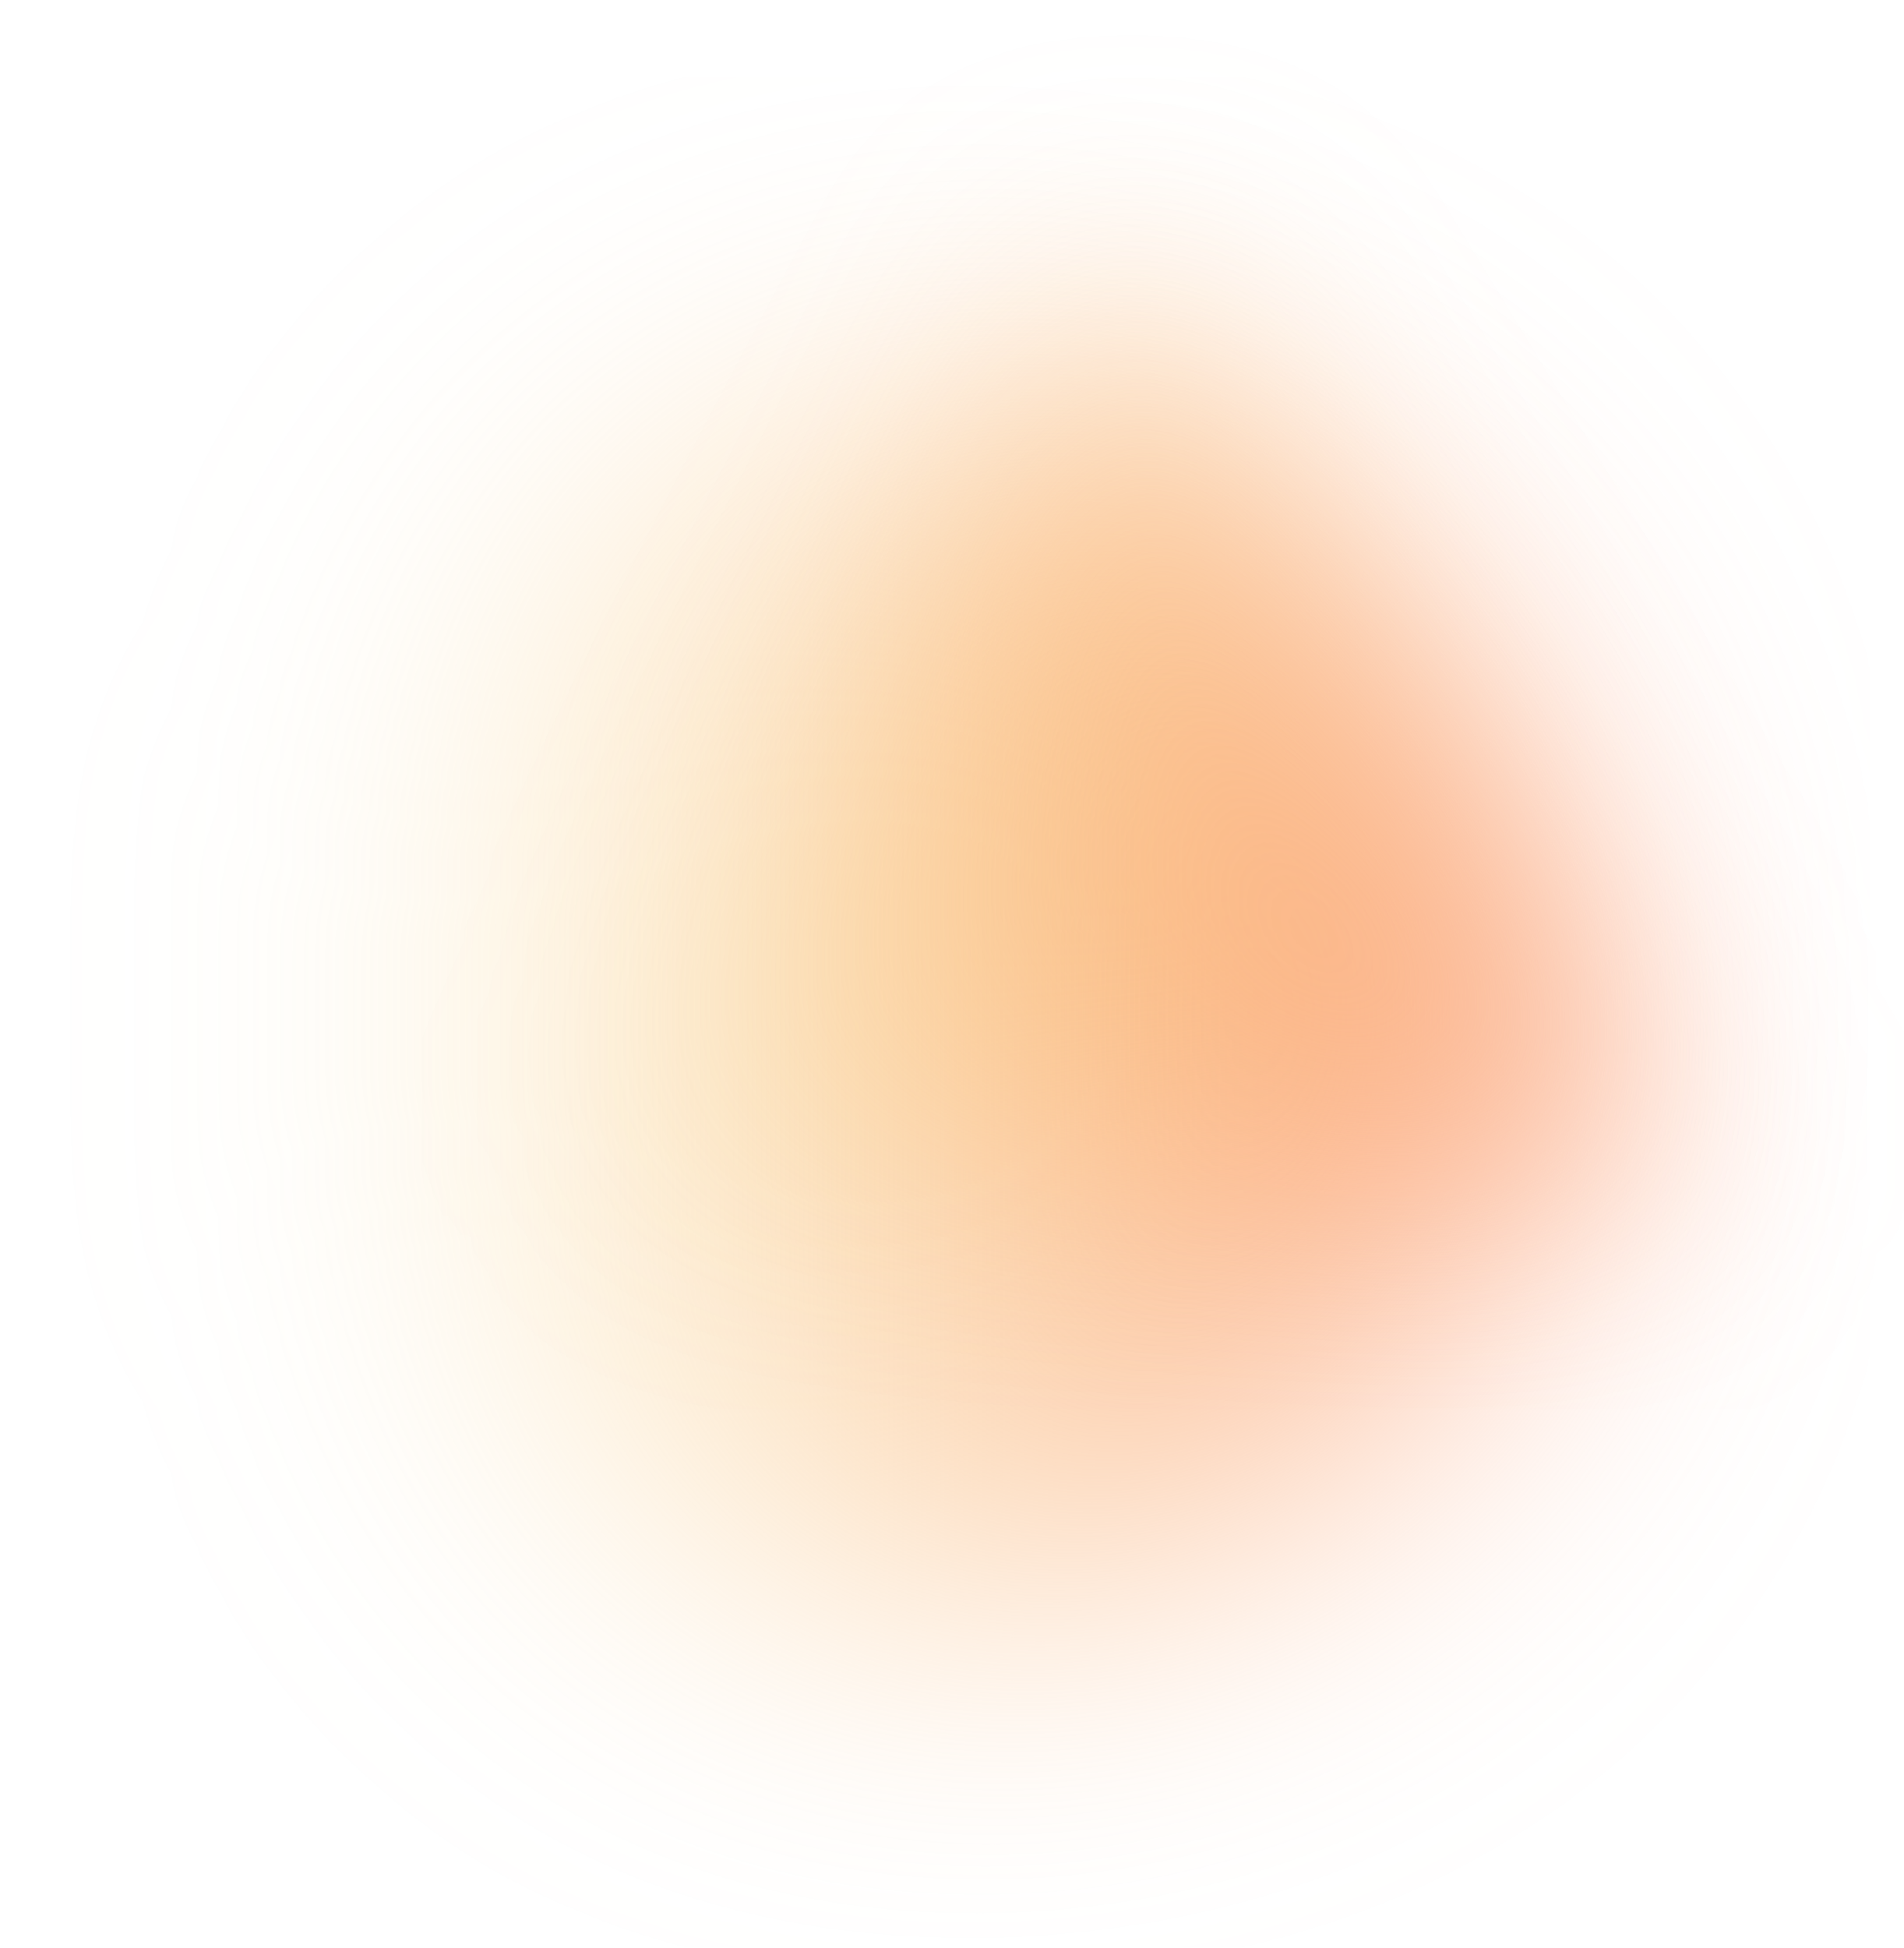
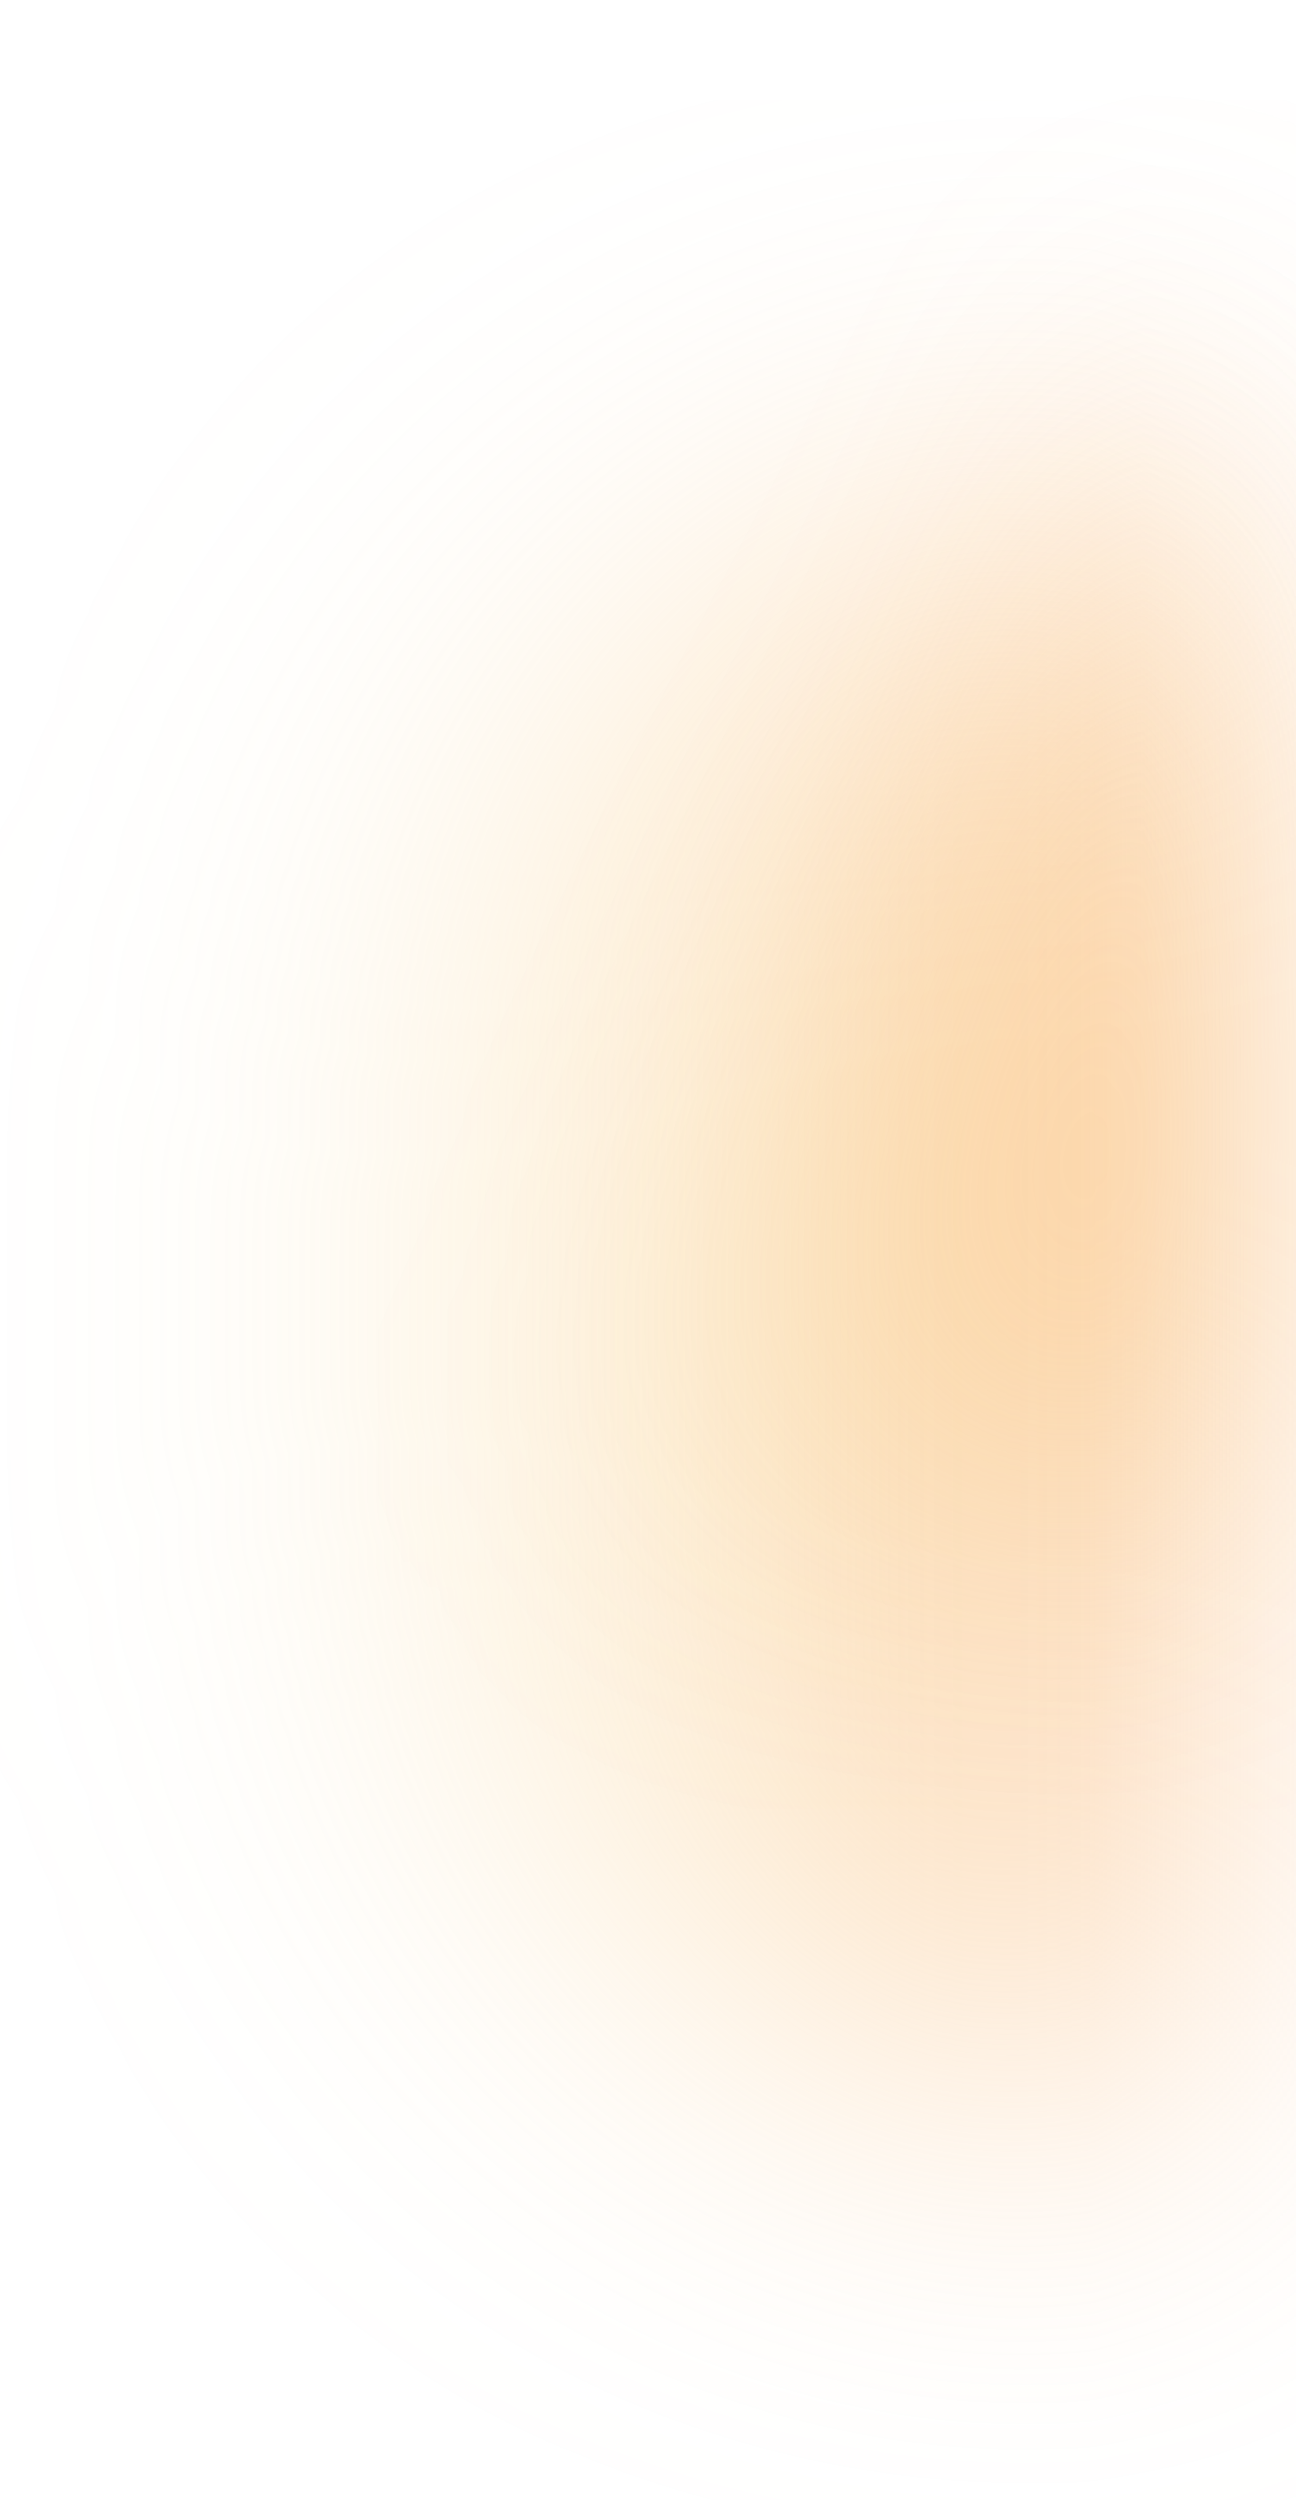
- <svg xmlns="http://www.w3.org/2000/svg" width="1132" height="1158" viewBox="0 0 1132 1158" fill="none">
+ <svg xmlns="http://www.w3.org/2000/svg" width="600" height="1158" viewBox="0 0 600 1158" fill="none">
  <g filter="url(#filter0_f)">
-     <circle cx="555.742" cy="601.609" r="355.634" fill="url(#paint0_linear)" />
+     <circle cx="479.339" cy="602.27" r="355.634" fill="url(#paint0_linear)" />
  </g>
  <g filter="url(#filter1_f)">
-     <path d="M672.007 150.227L981.97 687.098H362.045L672.007 150.227Z" fill="url(#paint1_linear)" />
+     <path d="M595.605 150.887L905.567 687.759H285.642L595.605 150.887Z" fill="url(#paint1_linear)" />
  </g>
  <defs>
-     <filter id="filter0_f" x="0.108" y="45.975" width="1111.27" height="1111.27" filterUnits="userSpaceOnUse" color-interpolation-filters="sRGB">
+     <filter id="filter0_f" x="-76.295" y="46.635" width="1111.27" height="1111.27" filterUnits="userSpaceOnUse" color-interpolation-filters="sRGB">
      <feFlood flood-opacity="0" result="BackgroundImageFix" />
      <feBlend mode="normal" in="SourceGraphic" in2="BackgroundImageFix" result="shape" />
      <feGaussianBlur stdDeviation="100" result="effect1_foregroundBlur" />
    </filter>
-     <filter id="filter1_f" x="212.044" y="0.227" width="919.925" height="836.871" filterUnits="userSpaceOnUse" color-interpolation-filters="sRGB">
+     <filter id="filter1_f" x="135.642" y="0.887" width="919.925" height="836.871" filterUnits="userSpaceOnUse" color-interpolation-filters="sRGB">
      <feFlood flood-opacity="0" result="BackgroundImageFix" />
      <feBlend mode="normal" in="SourceGraphic" in2="BackgroundImageFix" result="shape" />
      <feGaussianBlur stdDeviation="75" result="effect1_foregroundBlur" />
    </filter>
-     <linearGradient id="paint0_linear" x1="200.108" y1="601.609" x2="911.377" y2="601.609" gradientUnits="userSpaceOnUse">
+     <linearGradient id="paint0_linear" x1="123.705" y1="602.27" x2="834.974" y2="602.27" gradientUnits="userSpaceOnUse">
      <stop stop-color="#F6D265" stop-opacity="0" />
      <stop offset="1" stop-color="#FDA084" />
    </linearGradient>
-     <linearGradient id="paint1_linear" x1="314.093" y1="508.141" x2="1029.92" y2="508.141" gradientUnits="userSpaceOnUse">
+     <linearGradient id="paint1_linear" x1="237.69" y1="508.802" x2="953.519" y2="508.802" gradientUnits="userSpaceOnUse">
      <stop stop-color="#F6D265" stop-opacity="0" />
      <stop offset="1" stop-color="#FDA084" />
      <stop offset="1" stop-color="#FDA084" />
    </linearGradient>
  </defs>
</svg>
